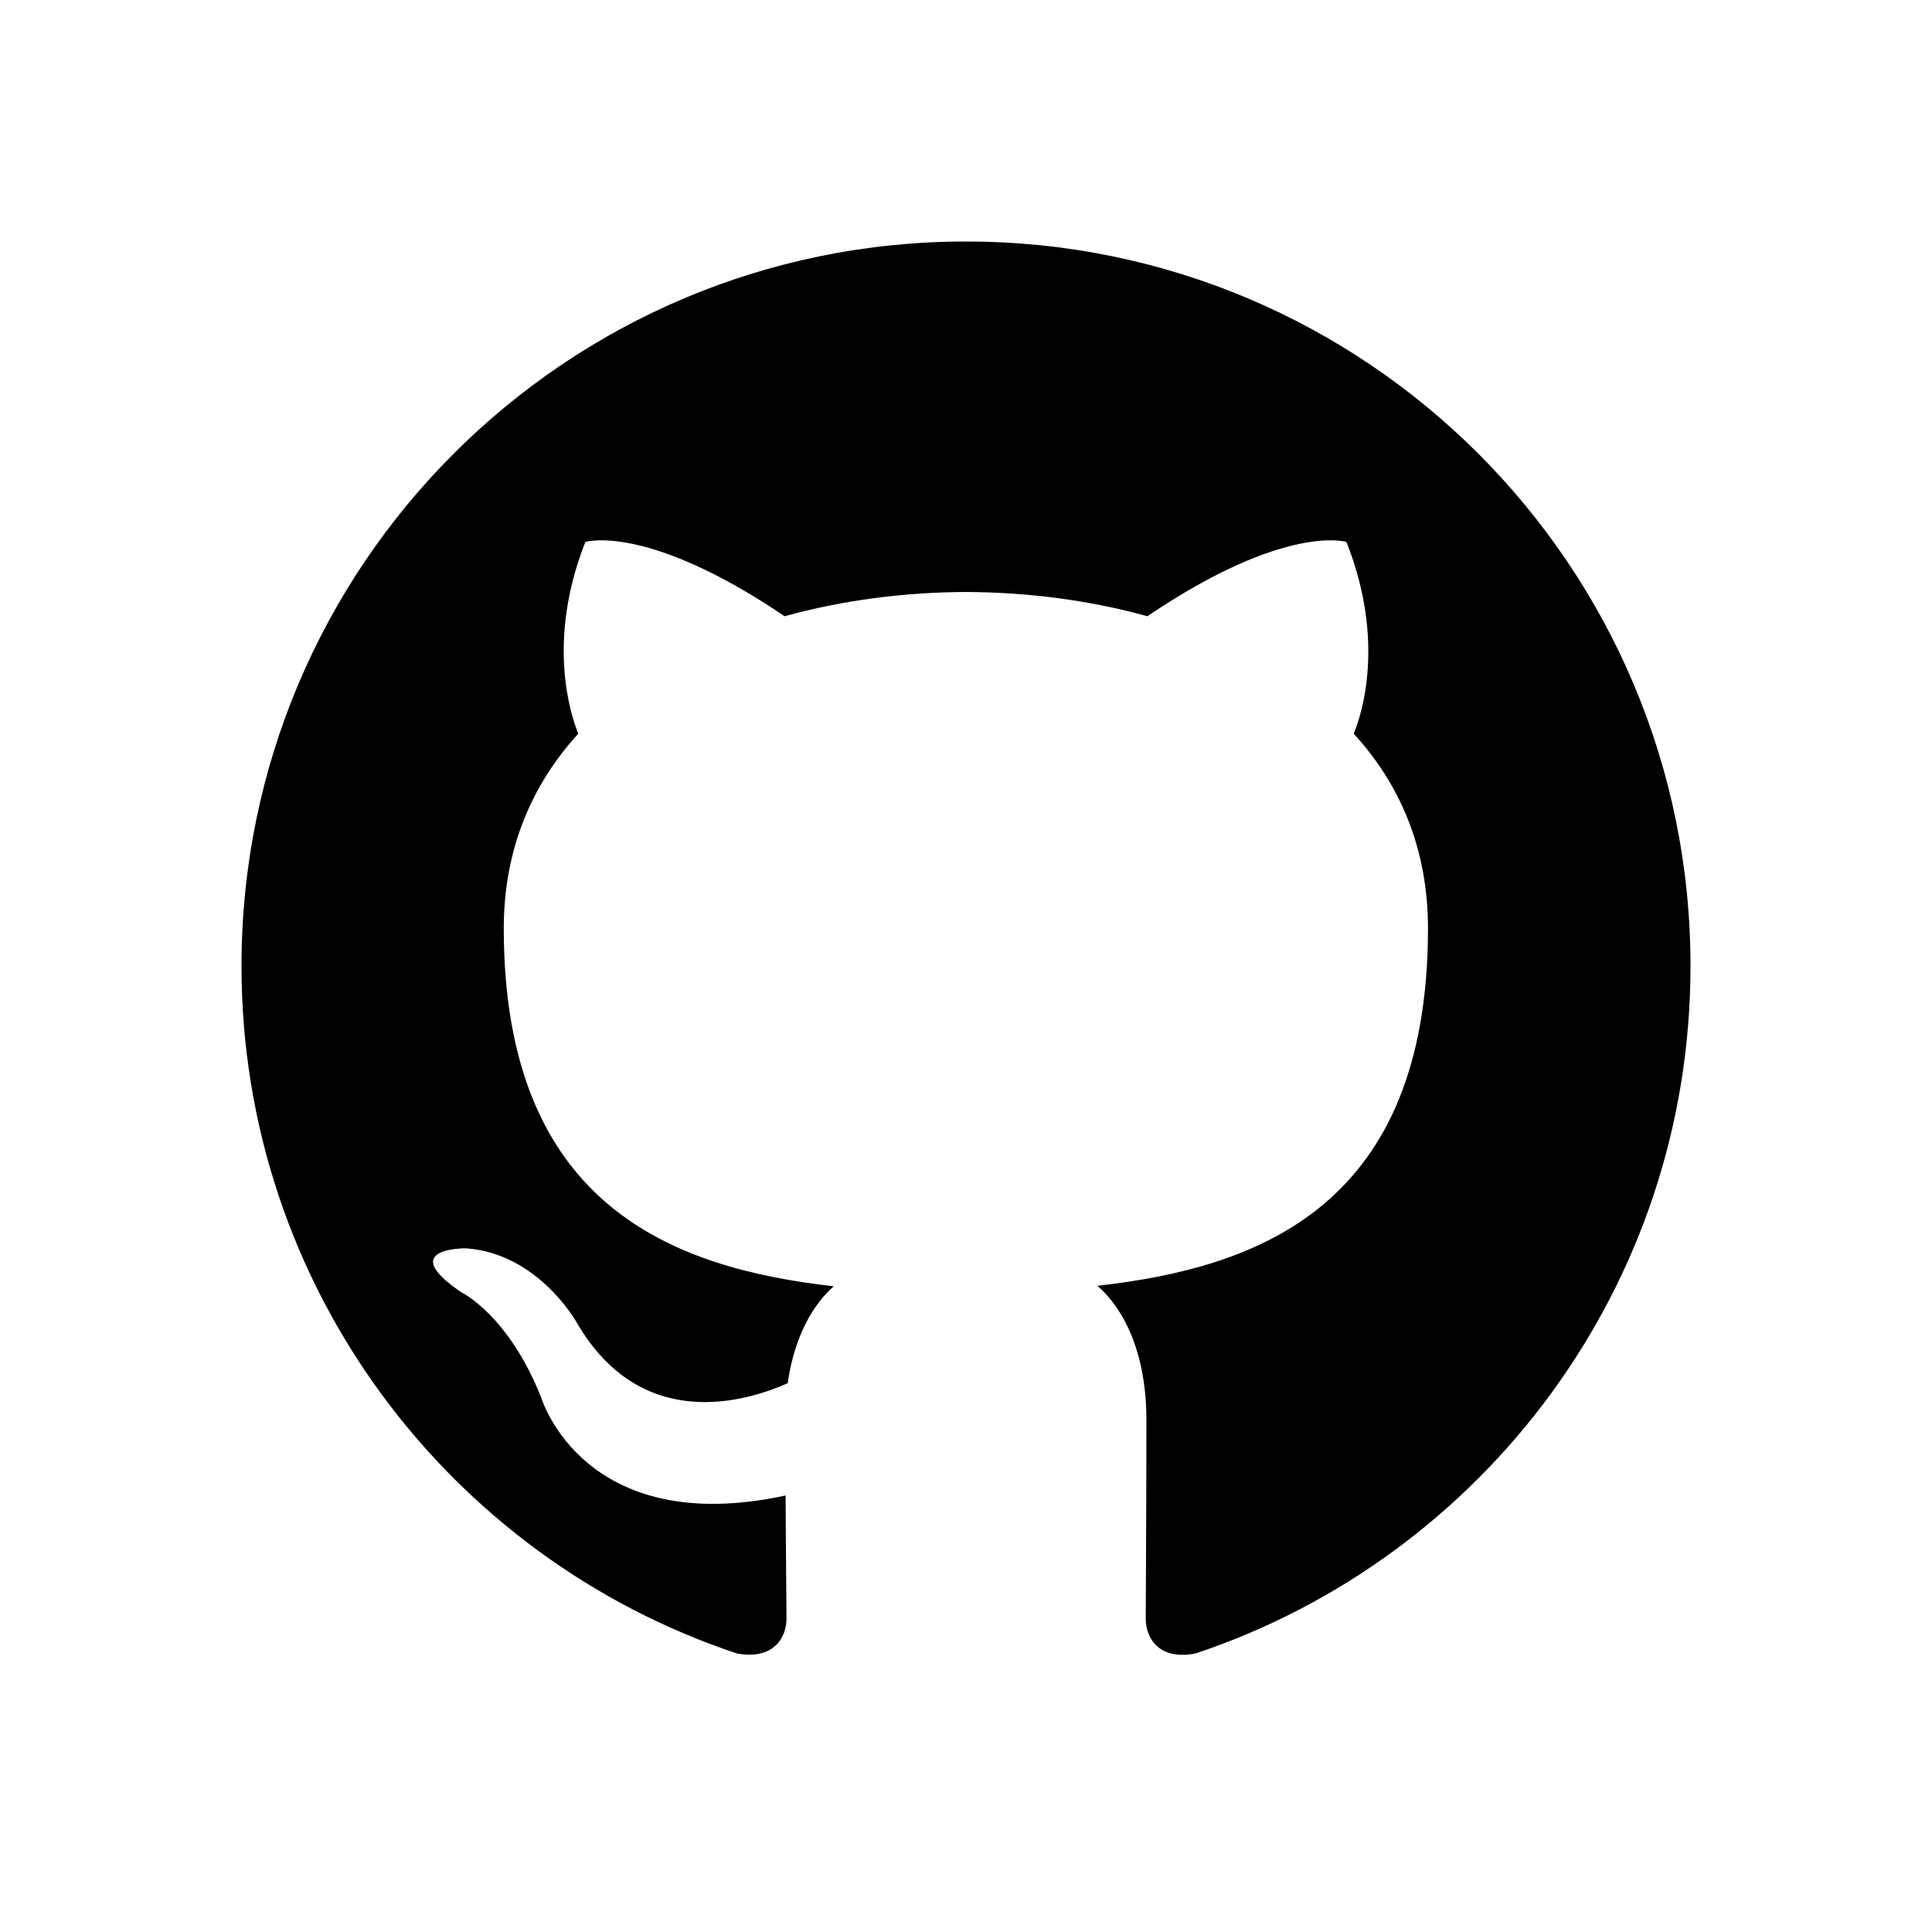
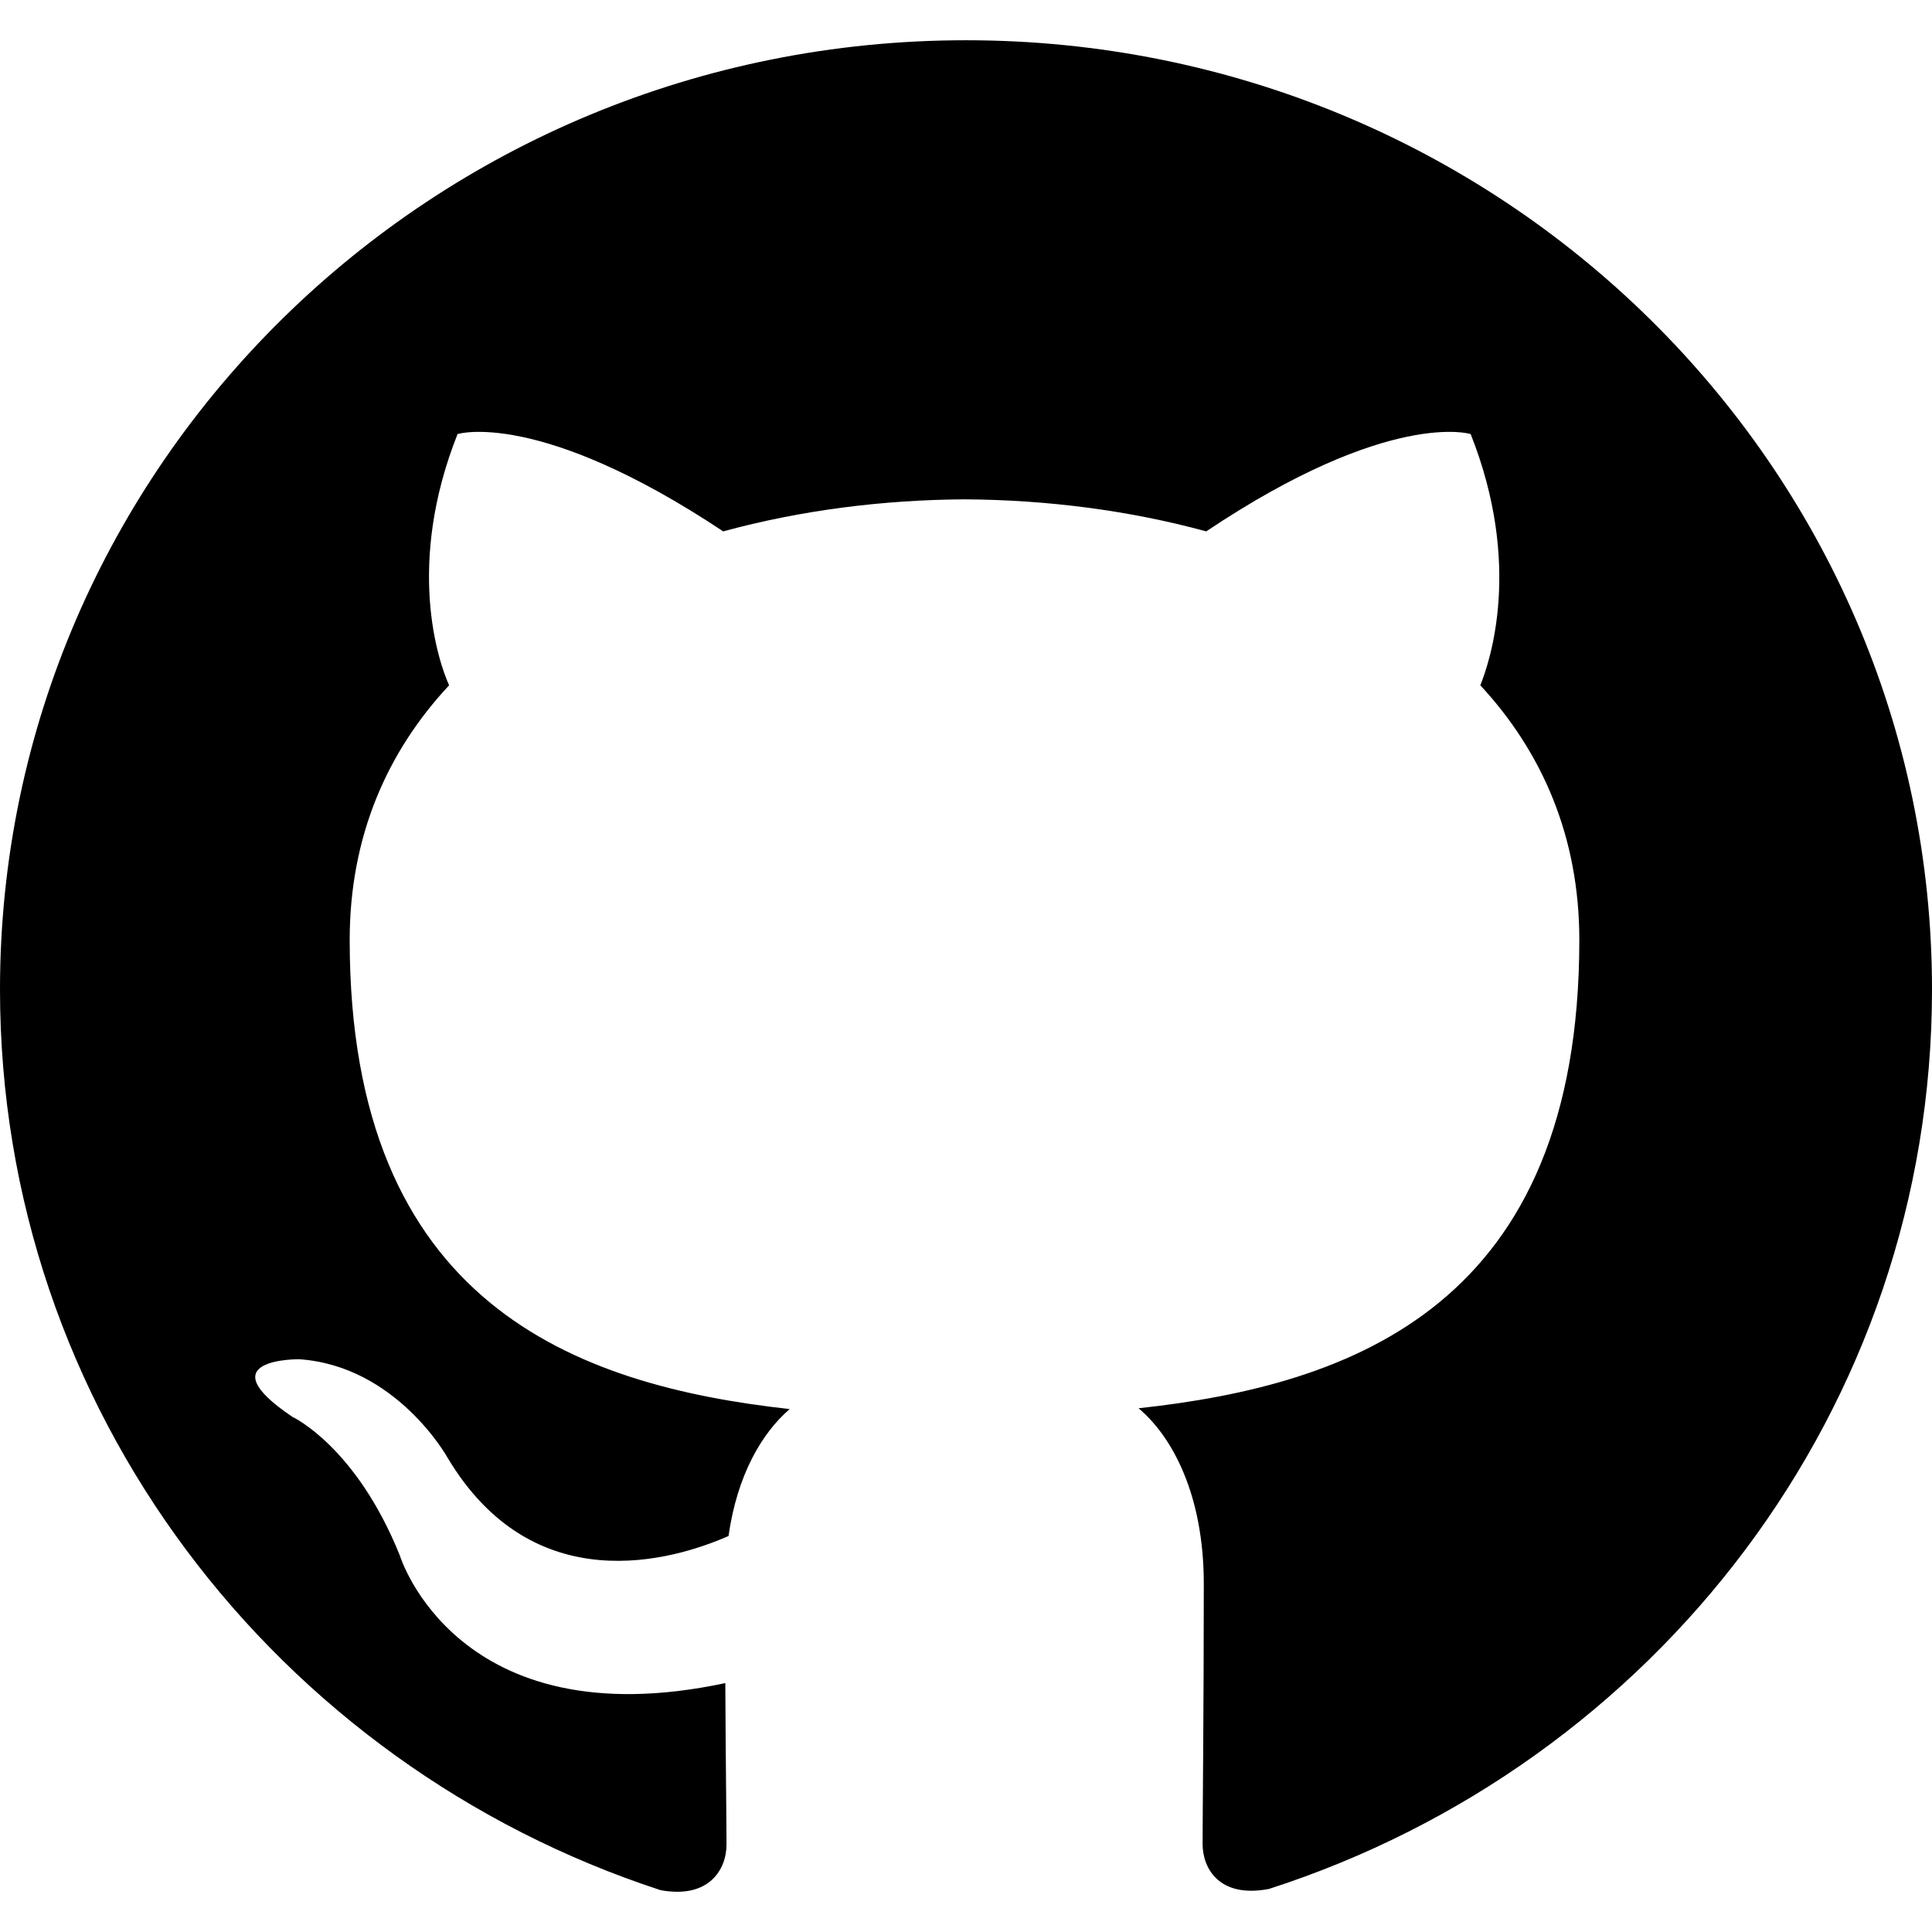
- <svg xmlns="http://www.w3.org/2000/svg" fill="#000000" viewBox="0 0 32 32" width="32px" height="32px">
-   <path fill-rule="evenodd" d="M 16 4 C 9.371 4 4 9.371 4 16 C 4 21.301 7.438 25.801 12.207 27.387 C 12.809 27.496 13.027 27.129 13.027 26.809 C 13.027 26.523 13.016 25.77 13.012 24.77 C 9.672 25.492 8.969 23.16 8.969 23.16 C 8.422 21.773 7.637 21.402 7.637 21.402 C 6.547 20.66 7.719 20.676 7.719 20.676 C 8.922 20.762 9.555 21.91 9.555 21.91 C 10.625 23.746 12.363 23.215 13.047 22.91 C 13.156 22.133 13.469 21.605 13.809 21.305 C 11.145 21.004 8.344 19.973 8.344 15.375 C 8.344 14.062 8.812 12.992 9.578 12.152 C 9.457 11.852 9.043 10.629 9.695 8.977 C 9.695 8.977 10.703 8.656 12.996 10.207 C 13.953 9.941 14.98 9.809 16 9.805 C 17.02 9.809 18.047 9.941 19.004 10.207 C 21.297 8.656 22.301 8.977 22.301 8.977 C 22.957 10.629 22.547 11.852 22.422 12.152 C 23.191 12.992 23.652 14.062 23.652 15.375 C 23.652 19.984 20.848 20.996 18.176 21.297 C 18.605 21.664 18.988 22.398 18.988 23.516 C 18.988 25.121 18.977 26.414 18.977 26.809 C 18.977 27.129 19.191 27.504 19.801 27.387 C 24.566 25.797 28 21.301 28 16 C 28 9.371 22.629 4 16 4 Z" />
+ <svg xmlns="http://www.w3.org/2000/svg" enable-background="new 0 0 24 24" height="512" viewBox="0 0 24 24" width="512">
+   <path d="m12 .5c-6.63 0-12 5.28-12 11.792 0 5.211 3.438 9.63 8.205 11.188.6.111.82-.254.82-.567 0-.28-.01-1.022-.015-2.005-3.338.711-4.042-1.582-4.042-1.582-.546-1.361-1.335-1.725-1.335-1.725-1.087-.731.084-.716.084-.716 1.205.082 1.838 1.215 1.838 1.215 1.07 1.803 2.809 1.282 3.495.981.108-.763.417-1.282.76-1.577-2.665-.295-5.466-1.309-5.466-5.827 0-1.287.465-2.339 1.235-3.164-.135-.298-.54-1.497.105-3.121 0 0 1.005-.316 3.3 1.209.96-.262 1.98-.392 3-.398 1.02.006 2.04.136 3 .398 2.28-1.525 3.285-1.209 3.285-1.209.645 1.624.24 2.823.12 3.121.765.825 1.23 1.877 1.23 3.164 0 4.53-2.805 5.527-5.475 5.817.42.354.81 1.077.81 2.182 0 1.578-.015 2.846-.015 3.229 0 .309.21.678.825.56 4.801-1.548 8.236-5.97 8.236-11.173 0-6.512-5.373-11.792-12-11.792z" />
</svg>
